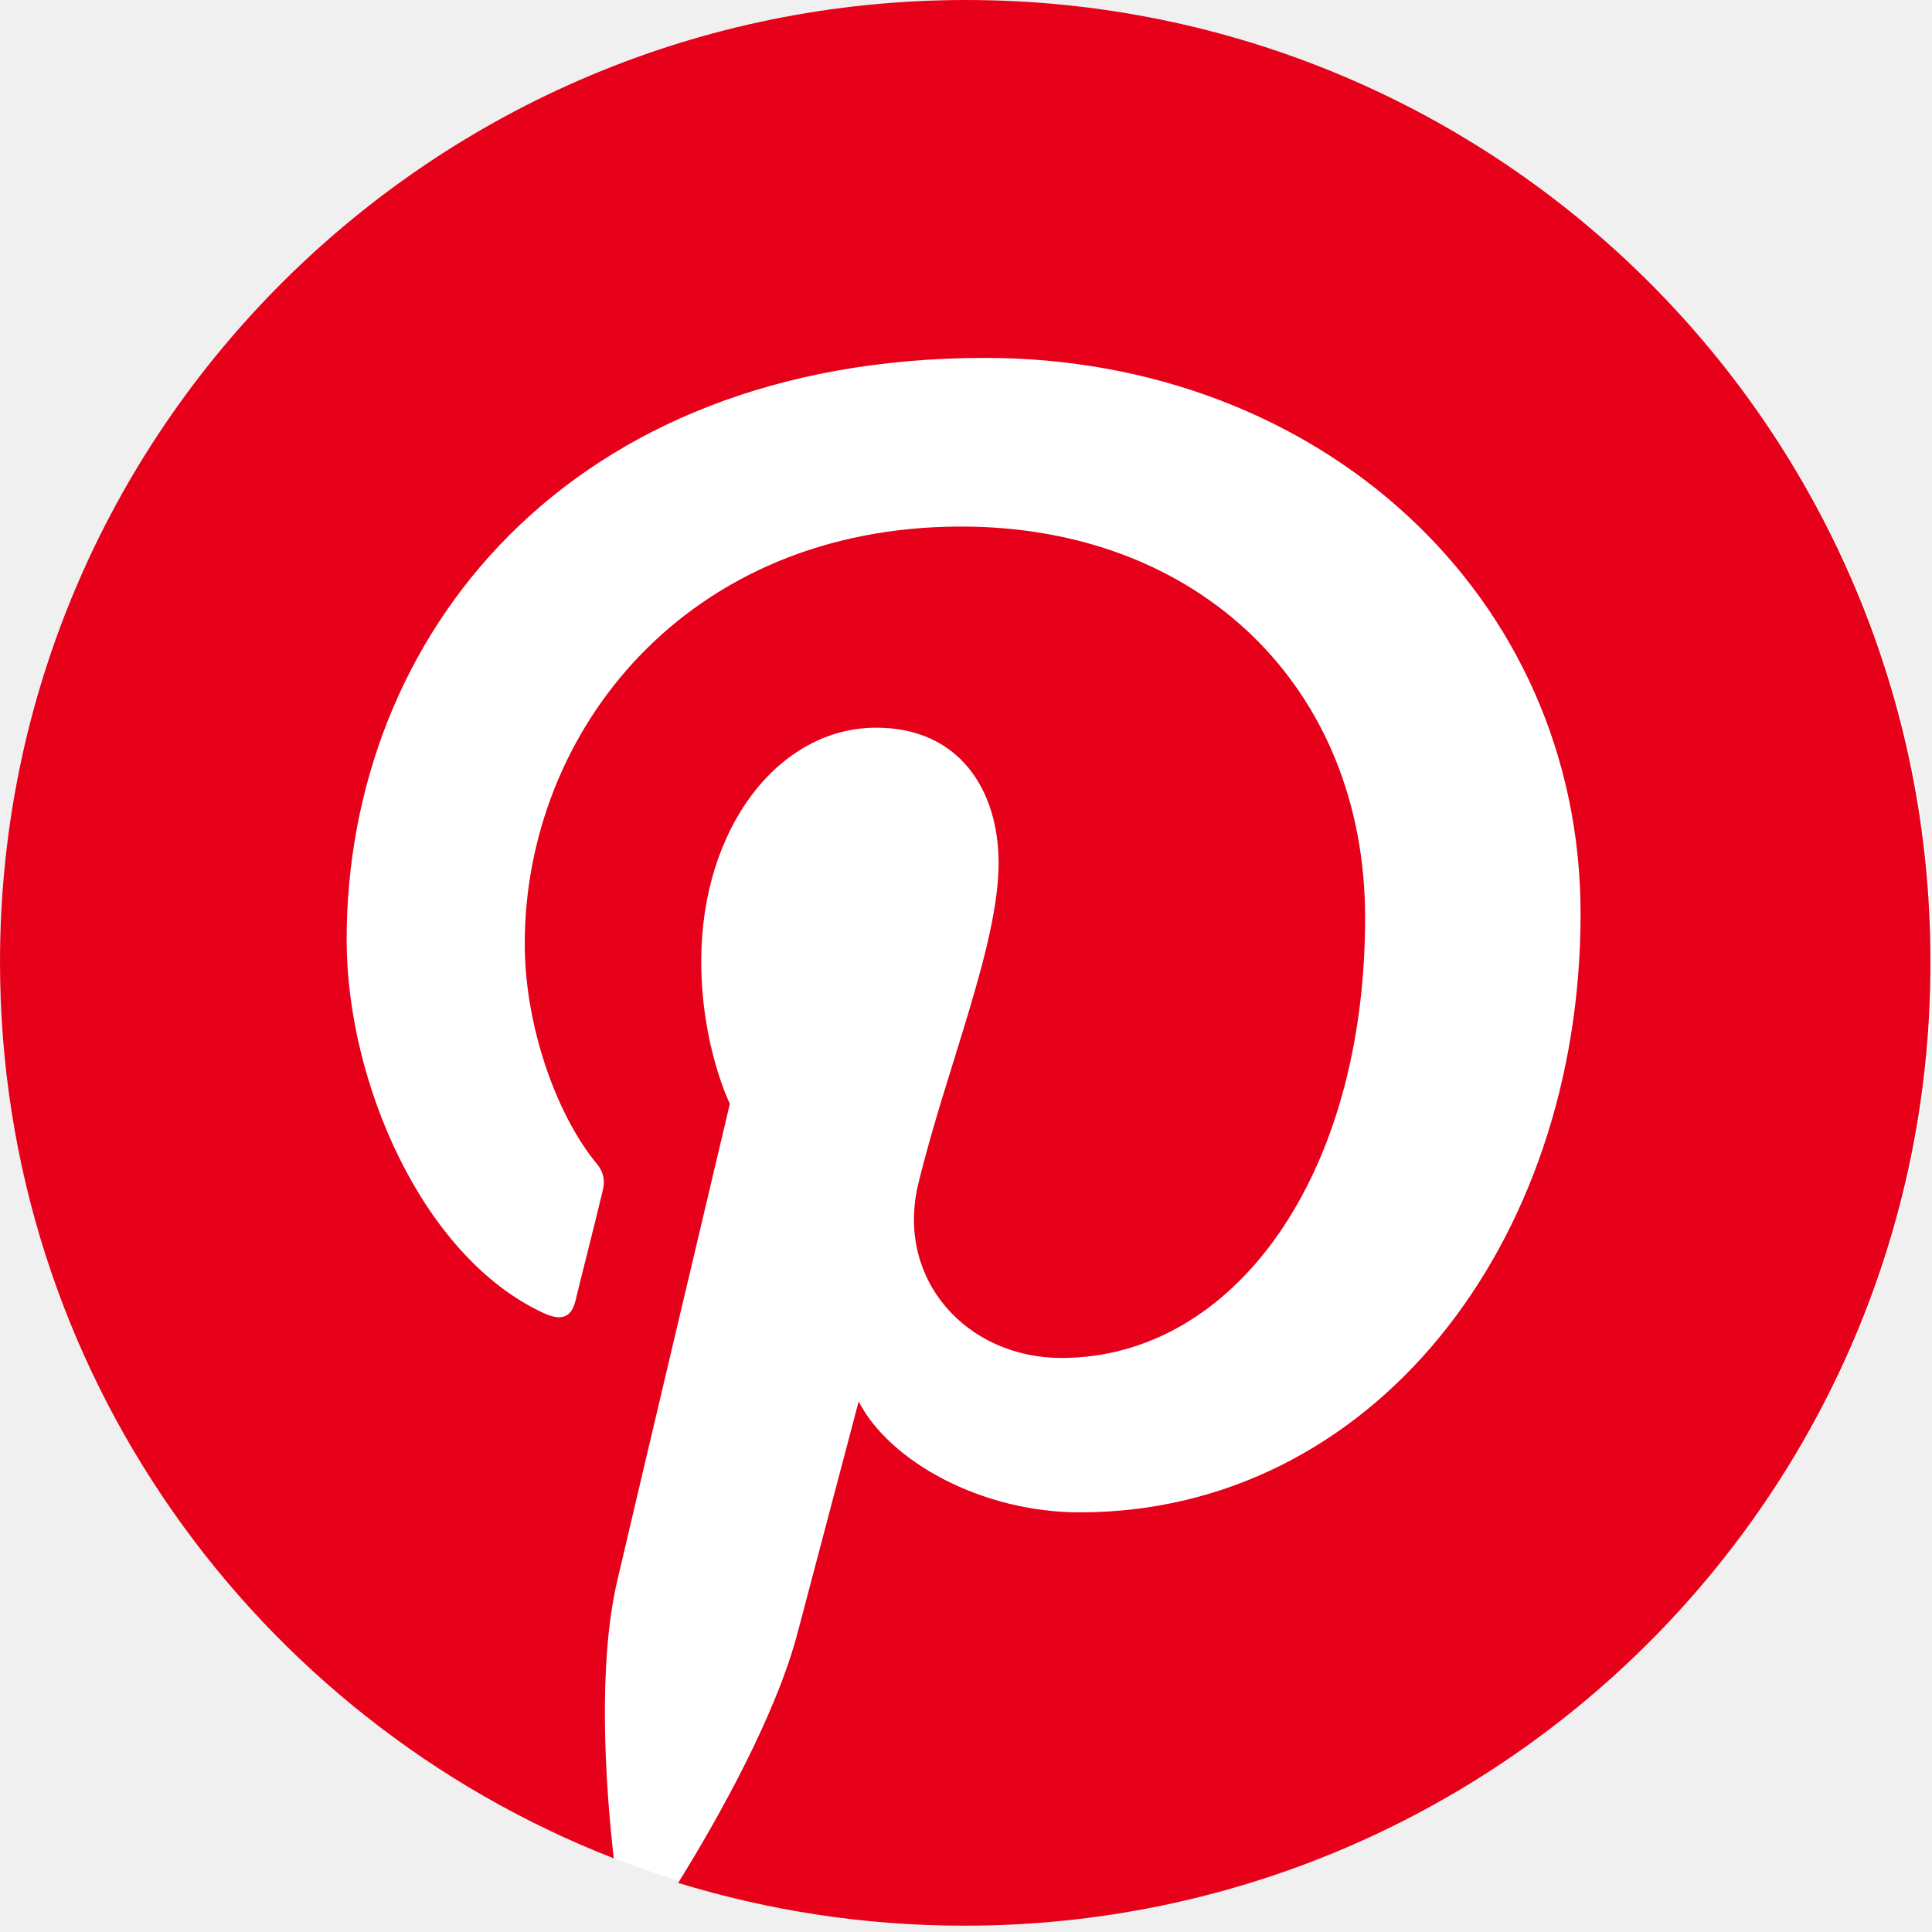
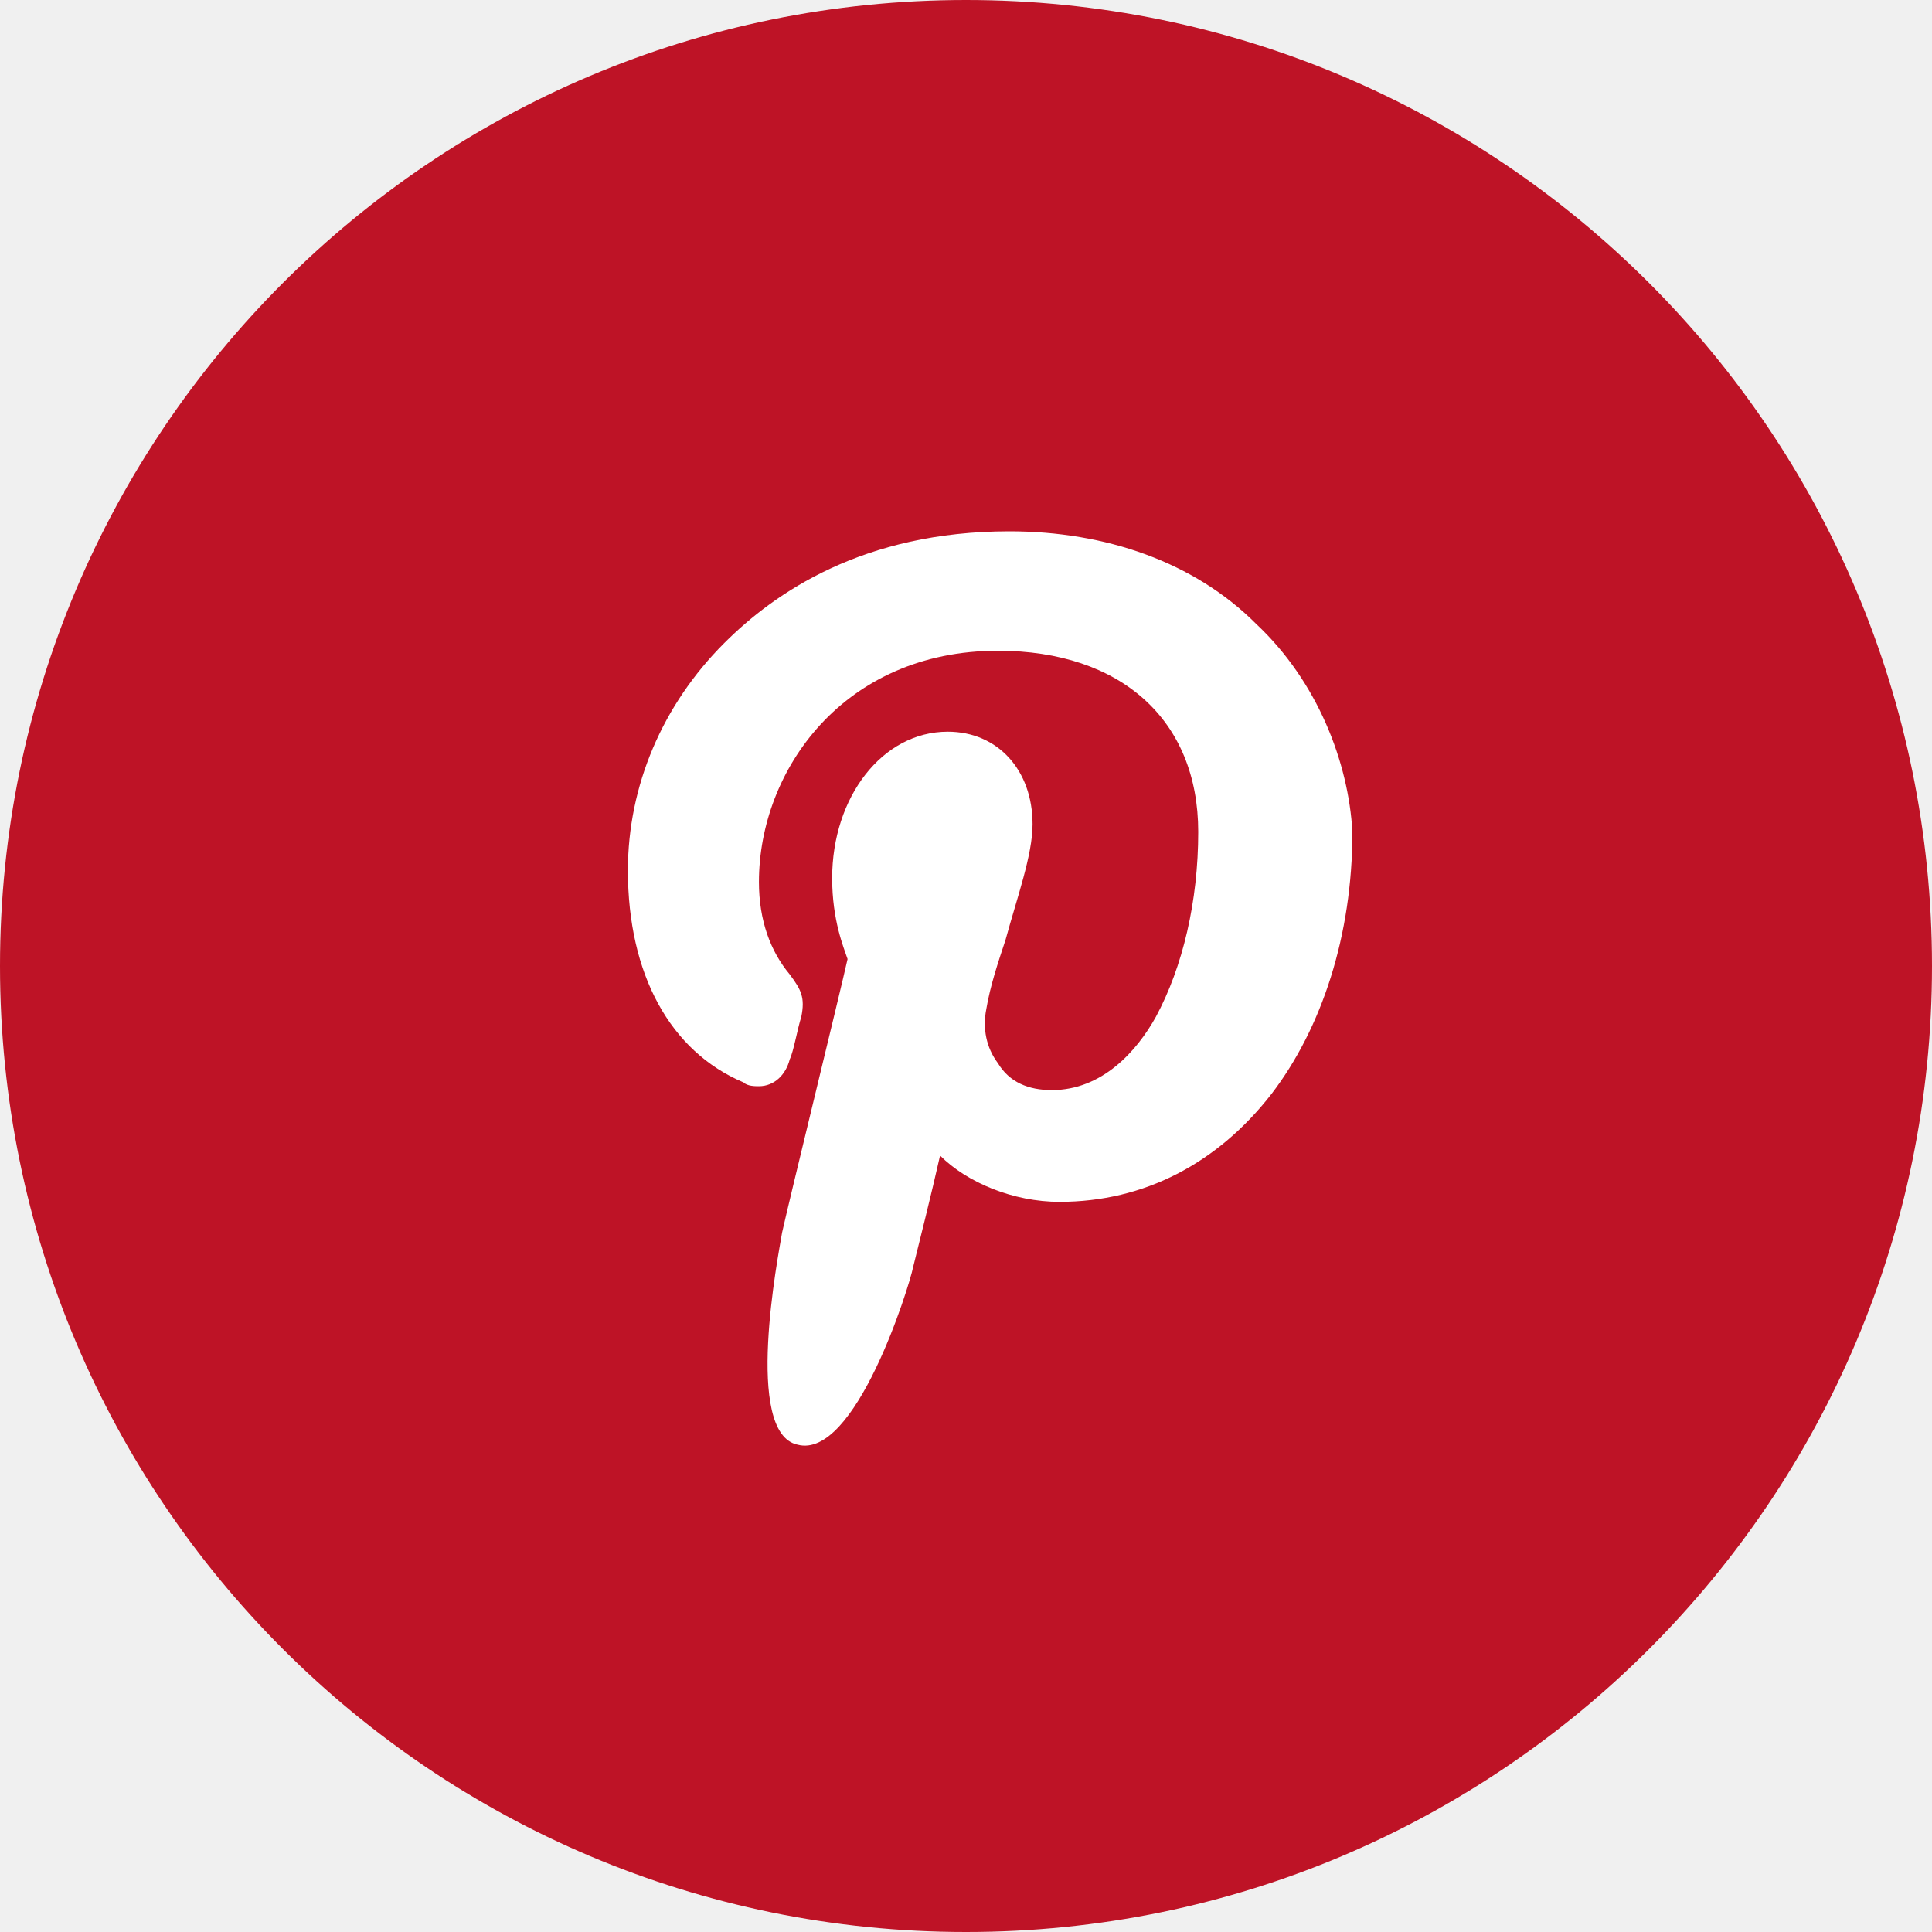
- <svg xmlns="http://www.w3.org/2000/svg" width="48" height="48" viewBox="0 0 48 48" fill="none">
-   <path d="M24 47.803C37.255 47.803 48 37.102 48 23.902C48 10.701 37.255 0 24 0C10.745 0 0 10.701 0 23.902C0 37.102 10.745 47.803 24 47.803Z" fill="white" />
-   <path d="M24 0C10.746 0 0 10.702 0 23.902C0 34.033 6.321 42.688 15.249 46.17C15.032 44.282 14.854 41.37 15.328 39.305C15.763 37.436 18.133 27.423 18.133 27.423C18.133 27.423 17.422 25.987 17.422 23.882C17.422 20.557 19.358 18.079 21.768 18.079C23.822 18.079 24.81 19.613 24.81 21.443C24.81 23.488 23.506 26.557 22.815 29.41C22.242 31.79 24.02 33.738 26.37 33.738C30.637 33.738 33.916 29.253 33.916 22.8C33.916 17.075 29.788 13.082 23.881 13.082C17.047 13.082 13.037 18.177 13.037 23.449C13.037 25.495 13.827 27.698 14.815 28.898C15.012 29.134 15.032 29.351 14.973 29.587C14.795 30.334 14.38 31.967 14.301 32.302C14.203 32.734 13.946 32.833 13.491 32.616C10.489 31.22 8.612 26.872 8.612 23.351C8.612 15.816 14.104 8.892 24.474 8.892C32.79 8.892 39.269 14.793 39.269 22.702C39.269 30.944 34.054 37.574 26.825 37.574C24.395 37.574 22.104 36.315 21.333 34.82C21.333 34.82 20.128 39.384 19.832 40.505C19.299 42.59 17.837 45.187 16.849 46.78C19.101 47.469 21.472 47.843 23.96 47.843C37.215 47.843 47.961 37.141 47.961 23.941C48 10.702 37.254 0 24 0Z" fill="#E60019" />
+ <svg xmlns="http://www.w3.org/2000/svg" width="40" height="40" viewBox="0 0 40 40" fill="none">
+   <circle cx="20" cy="20" r="20" fill="#BE1326" />
+   <path d="M26.005 12.915C24.729 11.638 22.894 11 20.899 11C17.867 11 16.032 12.277 14.995 13.314C13.718 14.59 13 16.266 13 18.021C13 20.175 13.878 21.771 15.394 22.41C15.473 22.489 15.633 22.489 15.713 22.489C16.032 22.489 16.271 22.25 16.351 21.931C16.431 21.771 16.511 21.293 16.59 21.053C16.67 20.654 16.59 20.495 16.351 20.175C15.952 19.697 15.713 19.058 15.713 18.261C15.713 15.947 17.468 13.473 20.66 13.473C23.213 13.473 24.808 14.91 24.808 17.223C24.808 18.66 24.489 20.016 23.931 21.053C23.532 21.771 22.814 22.569 21.777 22.569C21.298 22.569 20.899 22.41 20.66 22.011C20.42 21.692 20.34 21.293 20.42 20.894C20.5 20.415 20.66 19.936 20.819 19.457C21.058 18.58 21.378 17.702 21.378 17.064C21.378 15.947 20.66 15.149 19.622 15.149C18.266 15.149 17.229 16.505 17.229 18.181C17.229 19.058 17.468 19.617 17.548 19.856C17.388 20.575 16.351 24.803 16.192 25.521C16.112 26 15.394 29.67 16.511 29.91C17.707 30.229 18.825 26.638 18.904 26.239C18.984 25.92 19.303 24.644 19.463 23.925C20.021 24.484 20.979 24.883 21.936 24.883C23.692 24.883 25.207 24.085 26.325 22.649C27.362 21.293 28 19.378 28 17.223C27.92 15.787 27.282 14.112 26.005 12.915Z" fill="white" />
</svg>
